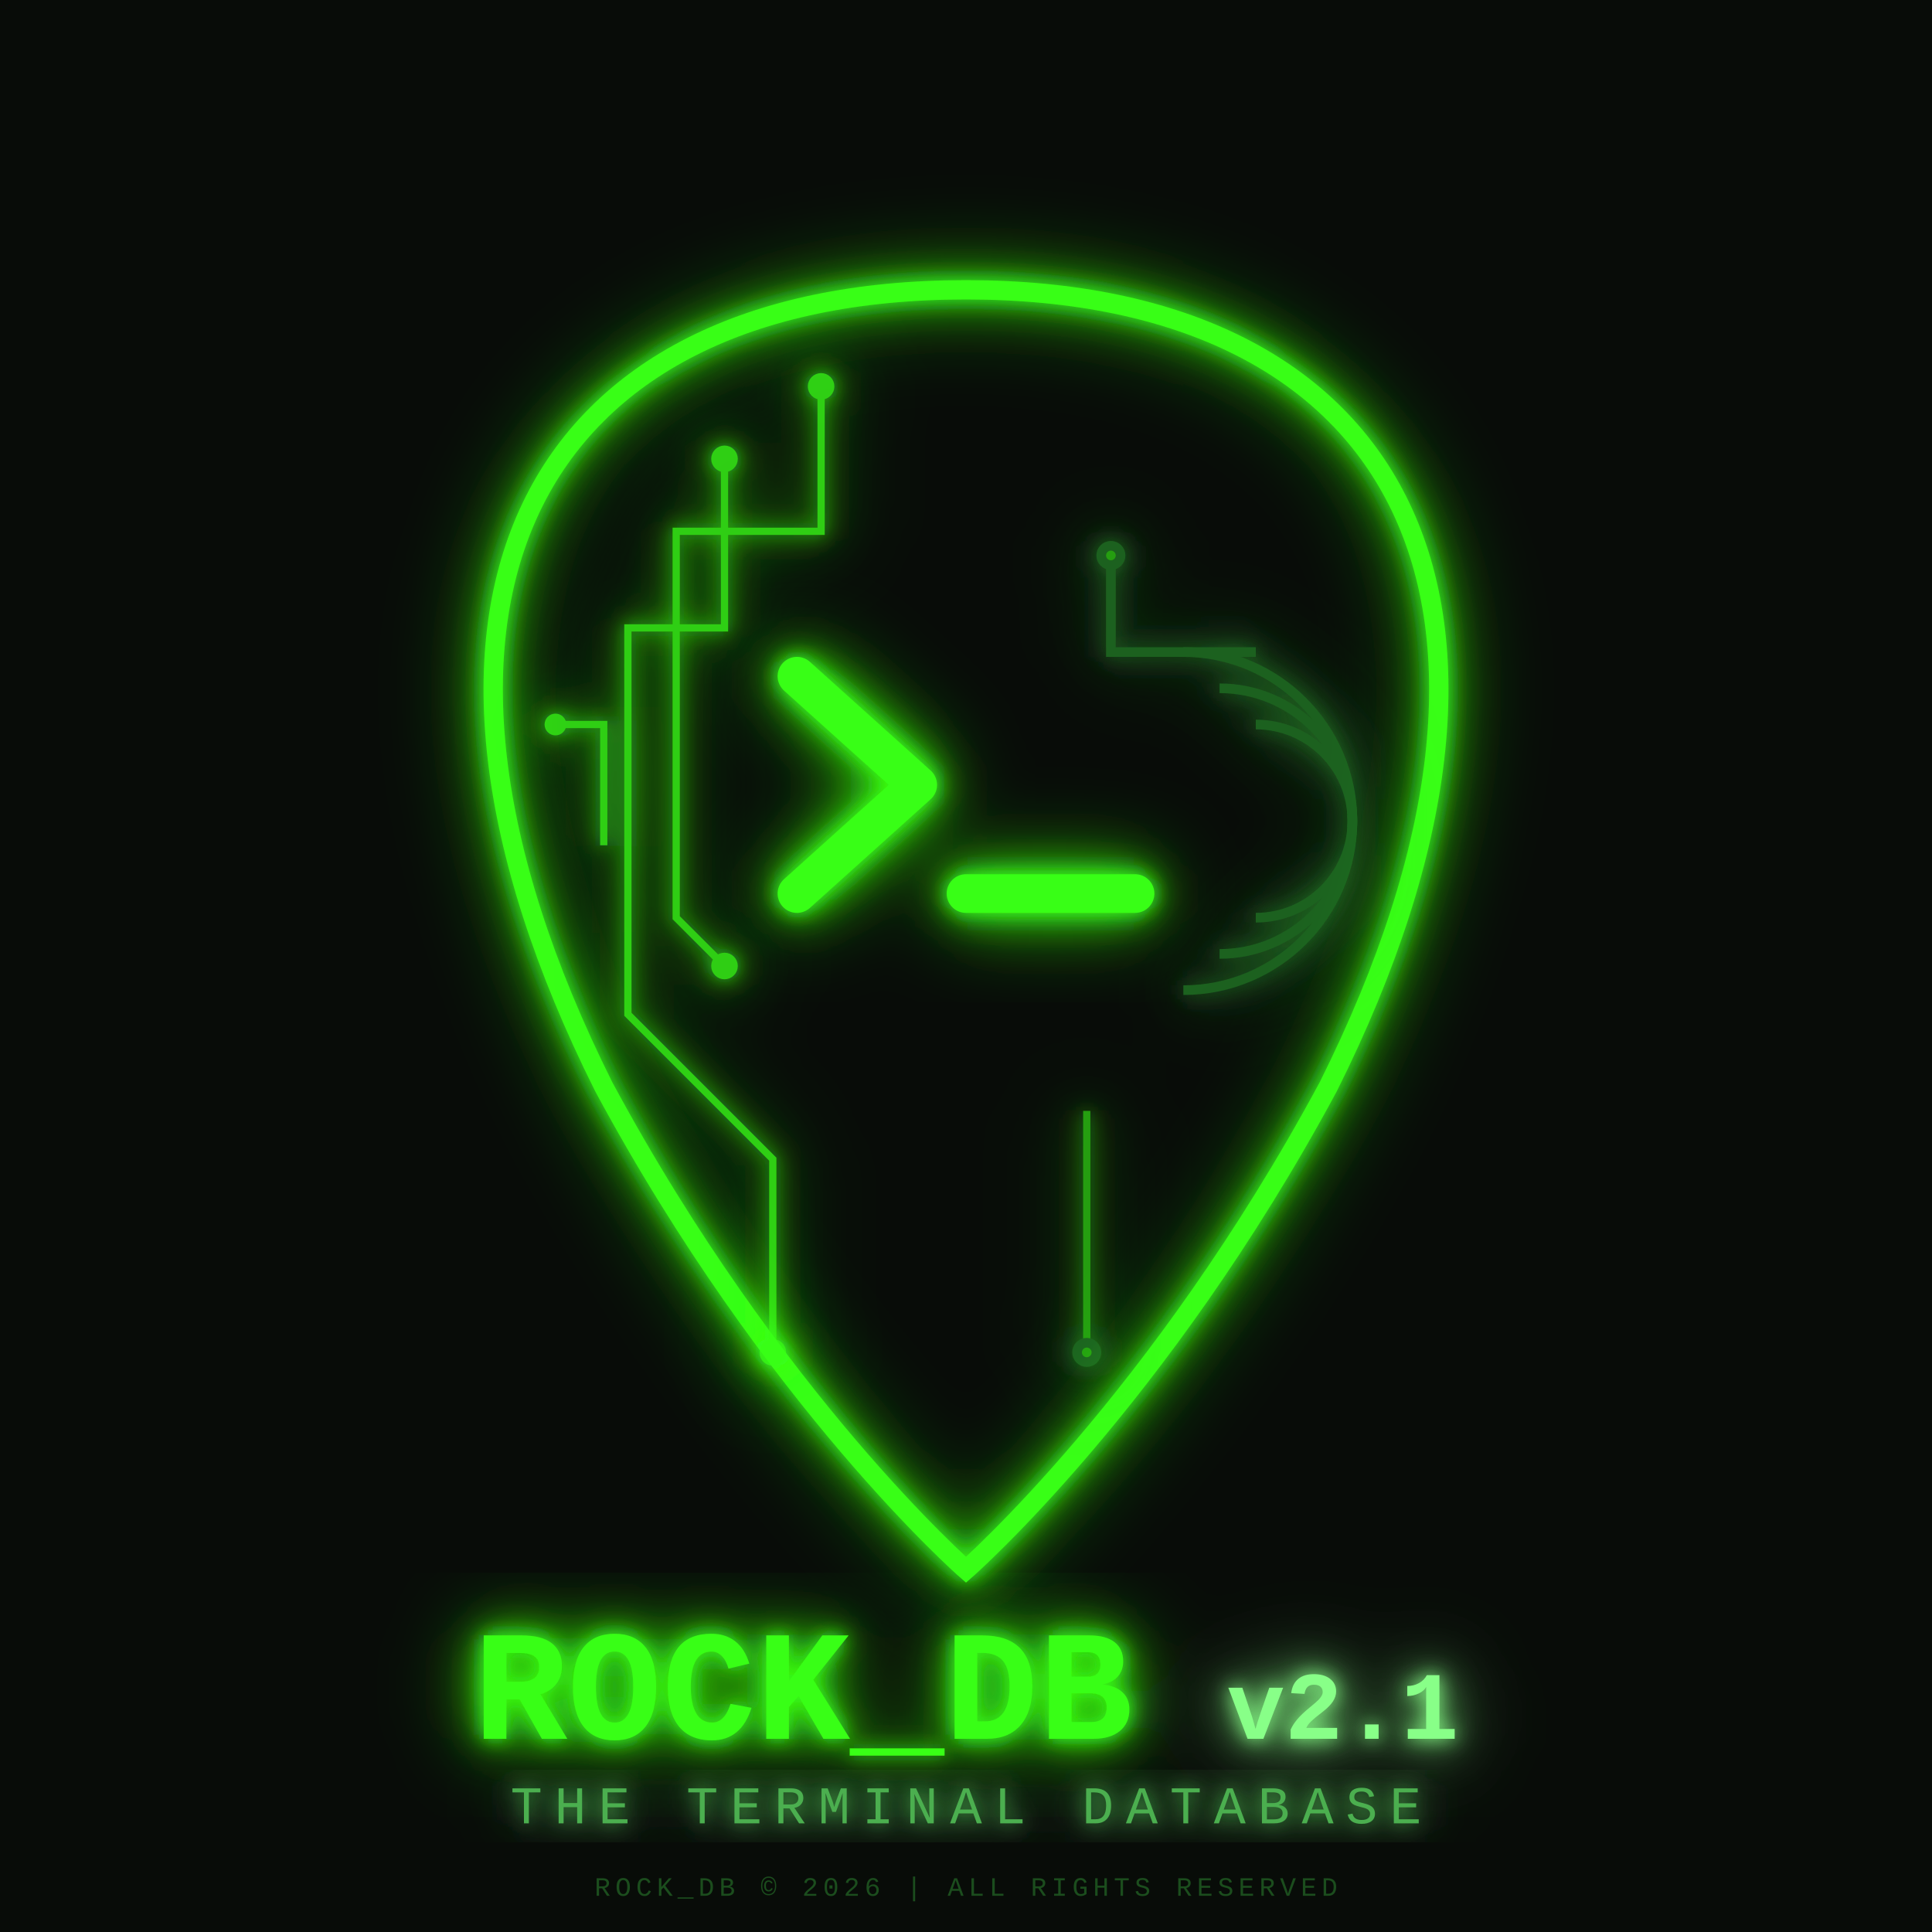
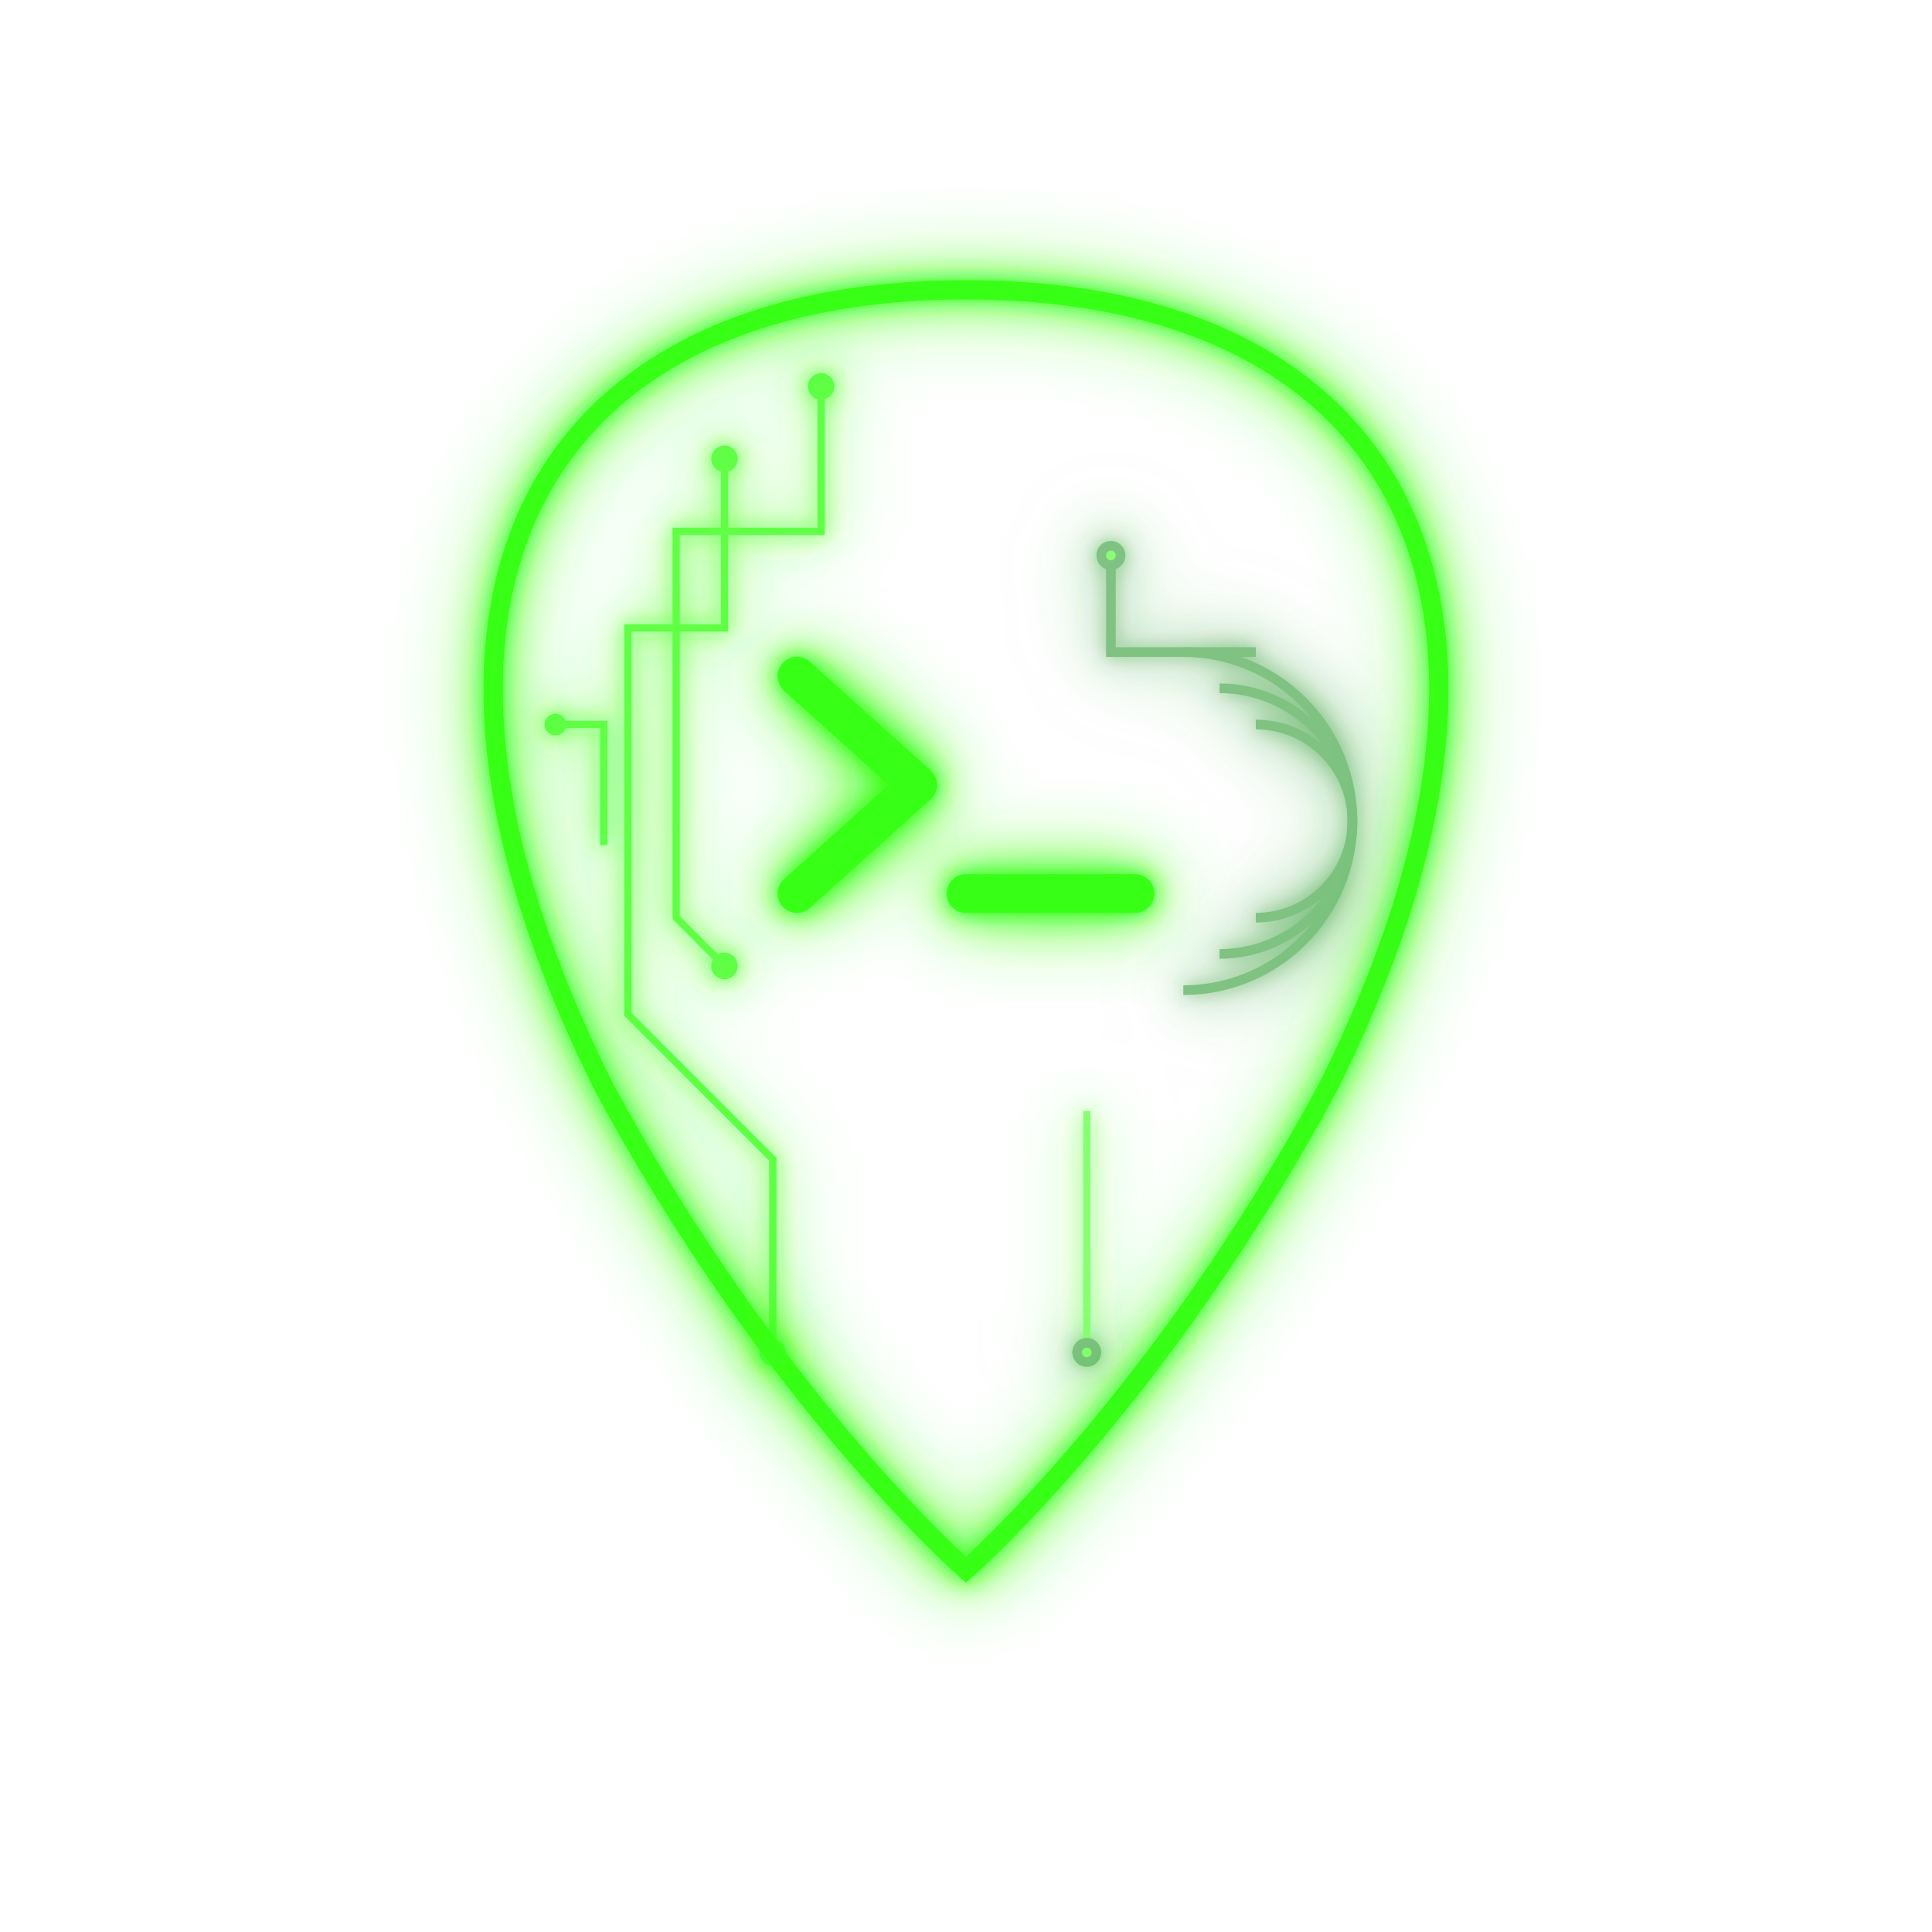
<svg xmlns="http://www.w3.org/2000/svg" viewBox="0 0 800 800" width="100%" height="100%">
-   <rect width="800" height="800" fill="#080c08" />
  <defs>
    <filter id="neon-glow" x="-50%" y="-50%" width="200%" height="200%">
      <feGaussianBlur stdDeviation="4" result="blur1" />
      <feGaussianBlur stdDeviation="8" result="blur2" />
      <feGaussianBlur stdDeviation="15" result="blur3" />
      <feMerge>
        <feMergeNode in="blur3" />
        <feMergeNode in="blur2" />
        <feMergeNode in="blur1" />
        <feMergeNode in="SourceGraphic" />
      </feMerge>
    </filter>
    <style>
      .terminal-text {
      font-family: 'Courier New', Courier, monospace;
      fill: #39ff14;
      }
      .sub-text {
      font-family: 'Courier New', Courier, monospace;
      fill: #4caf50;
      letter-spacing: 5px;
      }
      .footer-text {
      font-family: 'Courier New', Courier, monospace;
      fill: #1b4d1d;
      letter-spacing: 2px;
      }
    </style>
  </defs>
  <path d="M 400,120 C 580,120 650,250 550,450 C 480,580 400,650 400,650 C 400,650 320,580 250,450 C 150,250 220,120 400,120 Z" fill="none" stroke="#39ff14" stroke-width="8" filter="url(#neon-glow)" />
  <g fill="none" stroke="#39ff14" stroke-width="3" filter="url(#neon-glow)" opacity="0.8">
    <path d="M 300,190 L 300,260 L 260,260 L 260,420 L 320,480 L 320,560" />
    <circle cx="300" cy="190" r="4" fill="#39ff14" />
    <circle cx="320" cy="560" r="4" fill="#39ff14" />
    <path d="M 340,160 L 340,220 L 280,220 L 280,380 L 300,400" />
    <circle cx="340" cy="160" r="4" fill="#39ff14" />
    <circle cx="300" cy="400" r="4" fill="#39ff14" />
    <path d="M 230,300 L 250,300 L 250,350" />
    <circle cx="230" cy="300" r="3" fill="#39ff14" />
  </g>
  <g fill="none" stroke="#2b992f" stroke-width="4" filter="url(#neon-glow)" opacity="0.6">
    <path d="M 460,230 L 460,270 L 520,270" />
    <circle cx="460" cy="230" r="4" fill="#39ff14" />
    <path d="M 490,270 A 70 70 0 0 1 490,410" />
    <path d="M 505,285 A 50 50 0 0 1 505,395" />
    <path d="M 520,300 A 30 30 0 0 1 520,380" />
    <path d="M 450,460 L 450,560" stroke="#39ff14" stroke-width="3" />
    <circle cx="450" cy="560" r="4" fill="#39ff14" />
  </g>
  <g transform="translate(330, 280)" fill="none" stroke="#39ff14" stroke-width="16" stroke-linecap="round" stroke-linejoin="round" filter="url(#neon-glow)">
    <polyline points="0,0 50,45 0,90" />
    <line x1="70" y1="90" x2="140" y2="90" />
  </g>
-   <text x="400" y="720" class="terminal-text" font-size="65" text-anchor="middle" font-weight="bold" filter="url(#neon-glow)"> ROCK_DB <tspan font-size="40" fill="#88ff88">v2.1</tspan>
-   </text>
-   <text x="400" y="755" class="sub-text" font-size="22" text-anchor="middle" filter="url(#neon-glow)">
-     THE TERMINAL DATABASE
-   </text>
-   <text x="400" y="785" class="footer-text" font-size="11" text-anchor="middle">
-     ROCK_DB © 2026 | ALL RIGHTS RESERVED
-   </text>
</svg>
